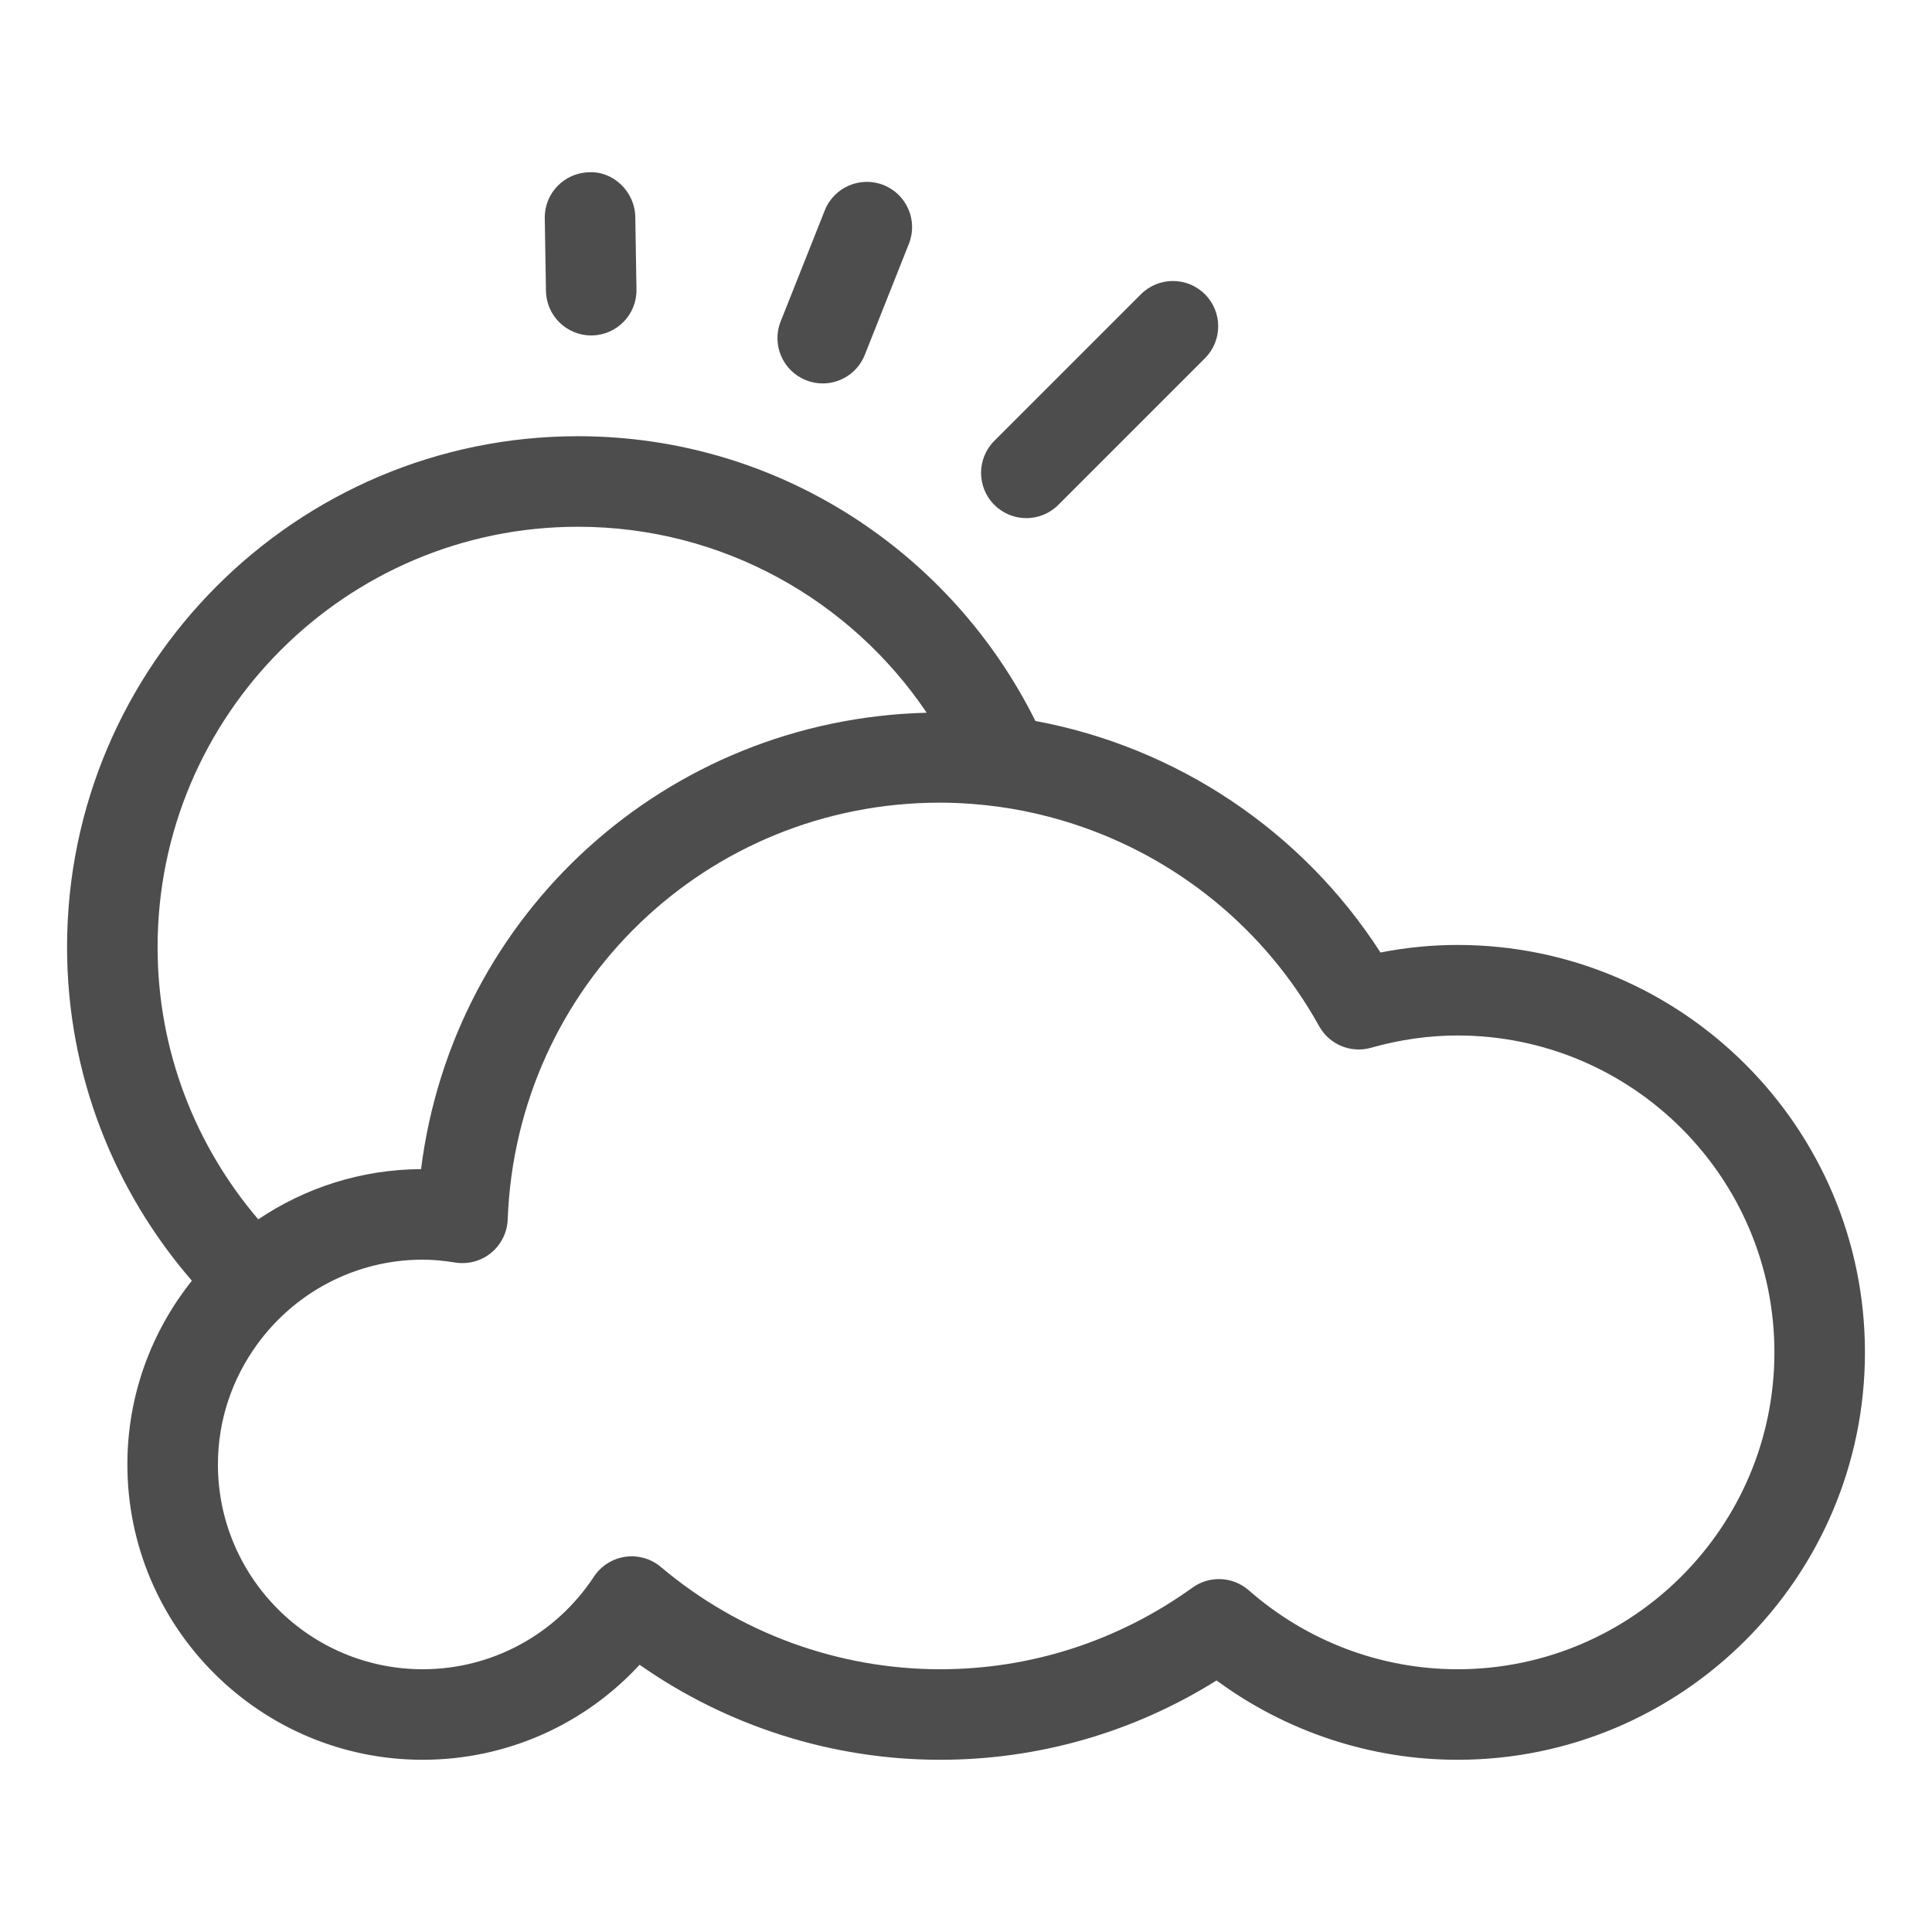
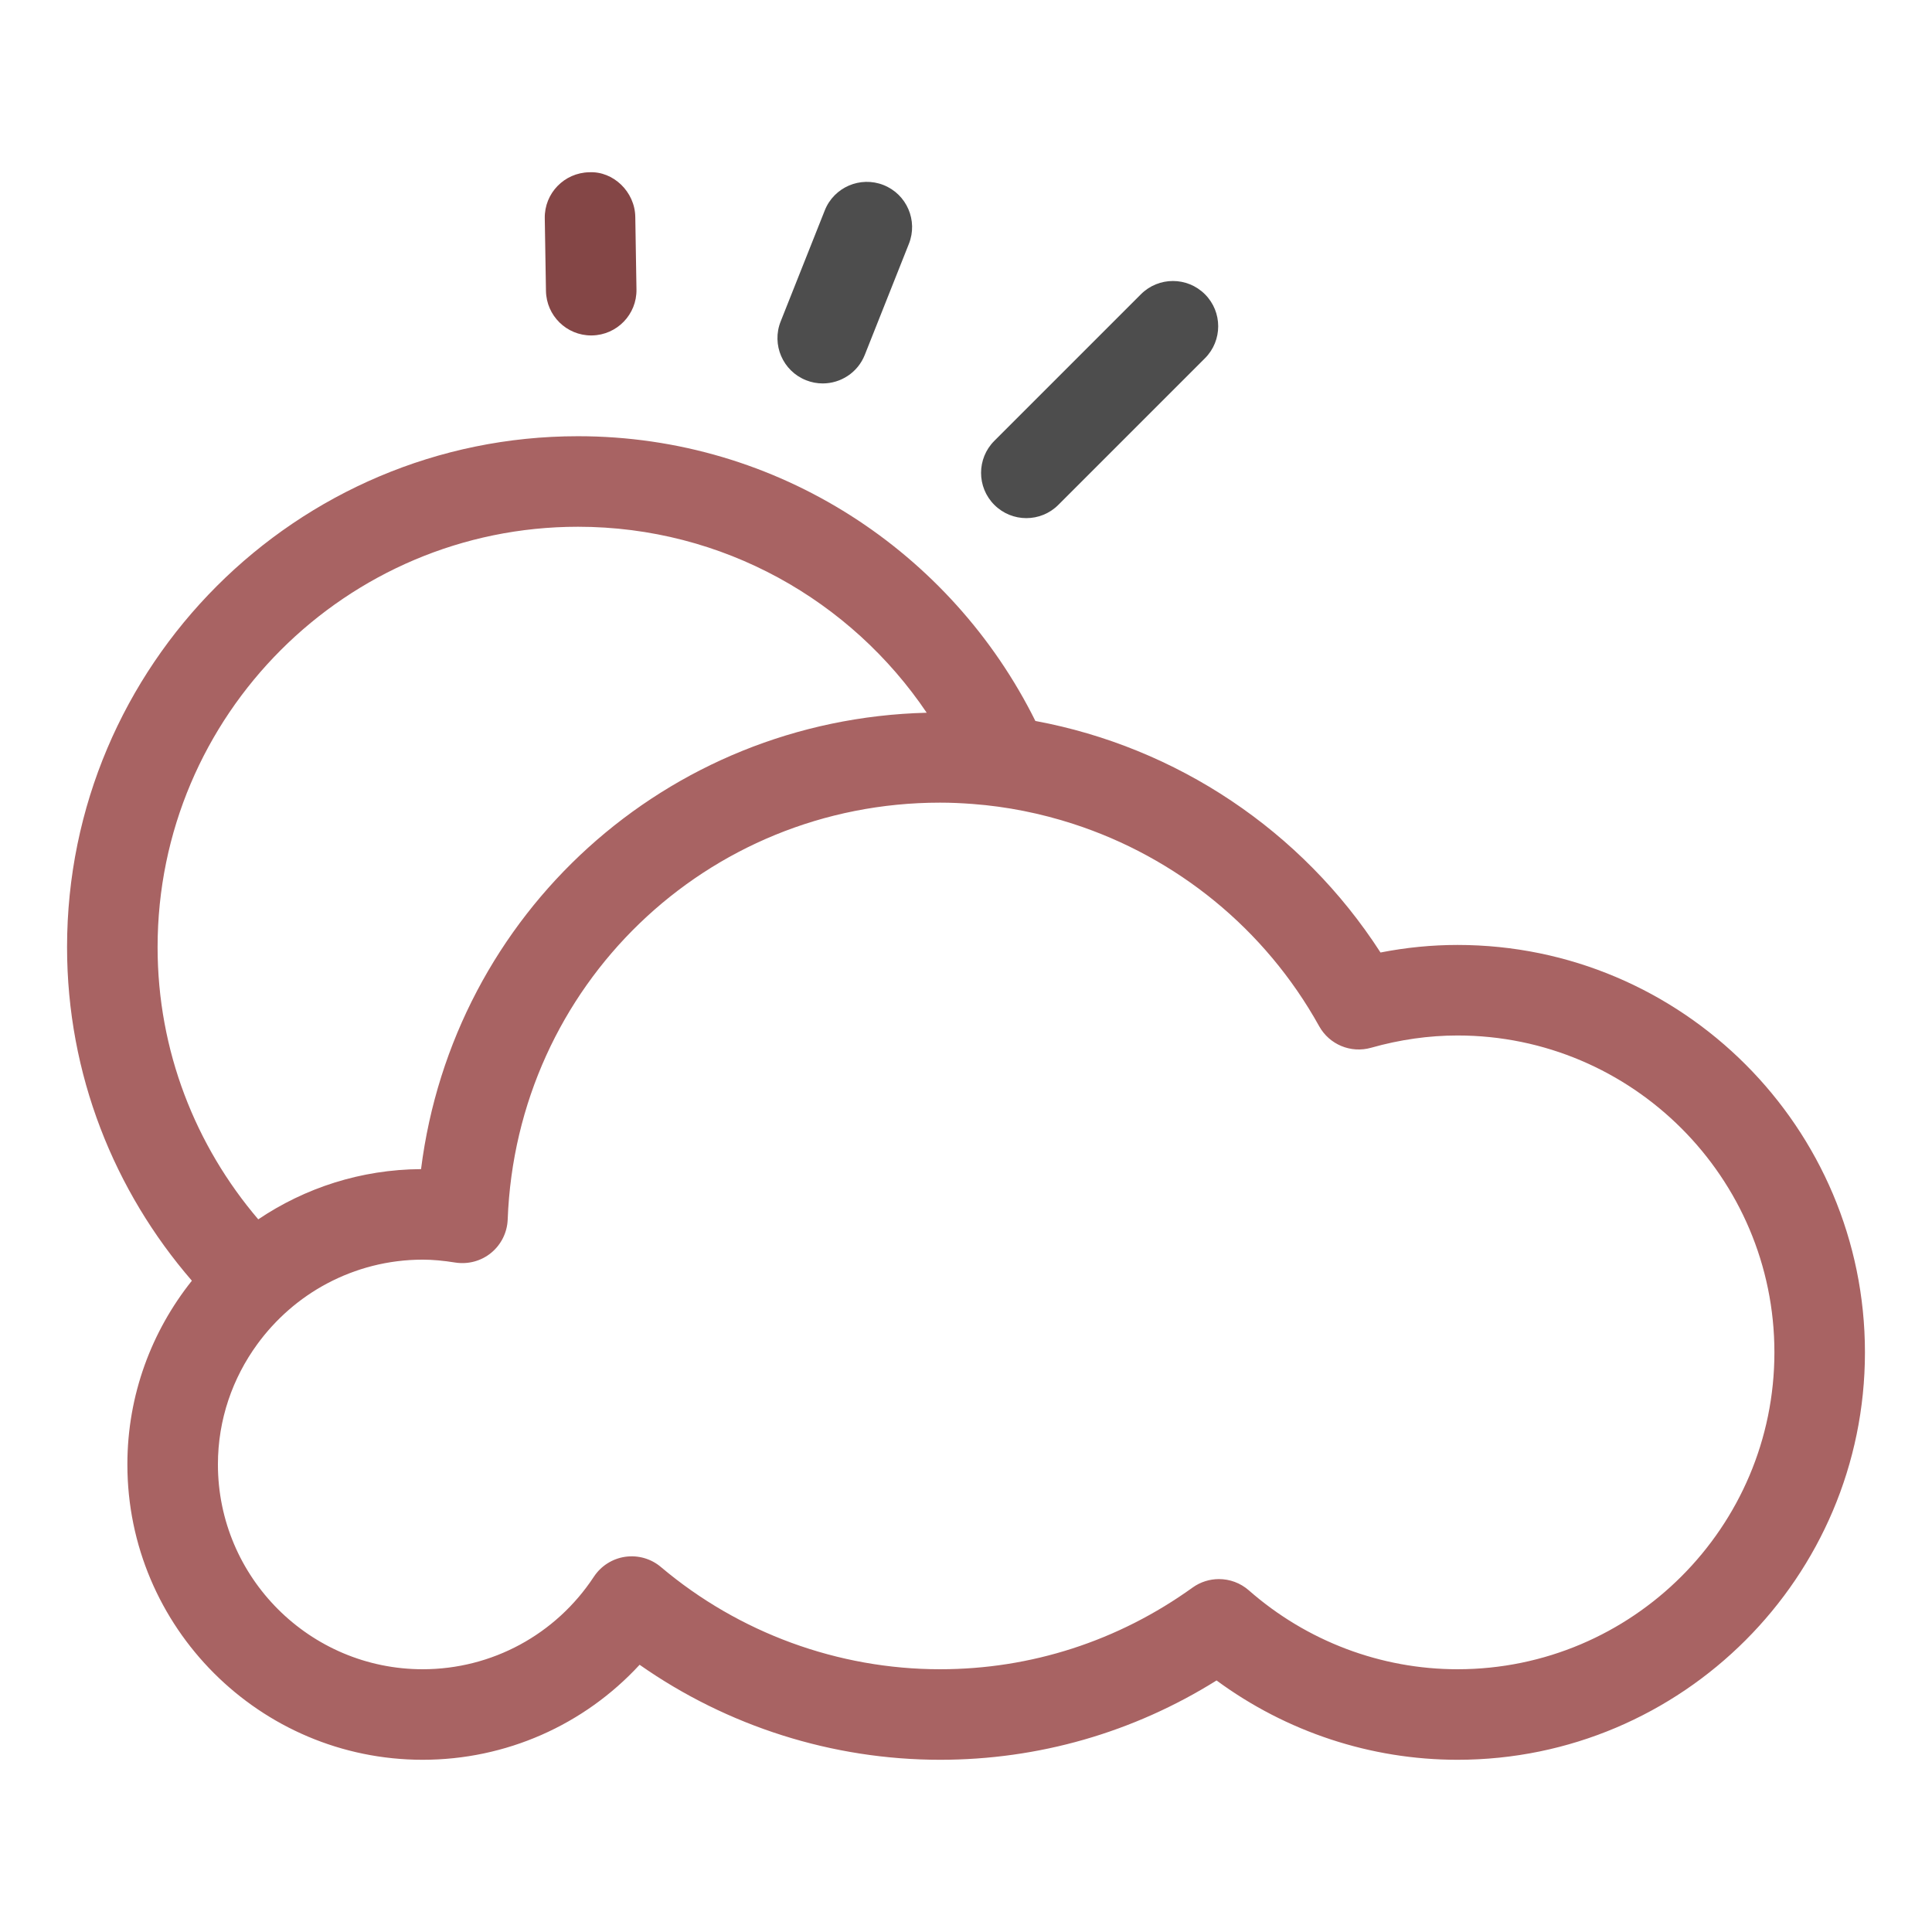
<svg xmlns="http://www.w3.org/2000/svg" enable-background="new 0 0 800 800" height="800px" id="Layer_1" version="1.1" viewBox="0 0 800 800" width="800px" xml:space="preserve">
  <g>
-     <path d="M603.529,391.282c-10.596,0-21.275,1.051-31.893,3.128c-32.594-50.581-84.551-85.047-142.908-95.874   c-34.623-69.744-106.412-117.908-189.414-117.908c-116.653,0-211.548,94.9-211.548,211.548c0,52.804,19.582,101.03,51.684,138.139   c-16.674,20.904-26.705,47.327-26.705,76.082c0,67.433,54.864,122.291,122.291,122.291c34.487,0,66.841-14.419,89.812-39.341   c36.339,25.486,79.854,39.341,124.436,39.341c40.742,0,80.031-11.313,114.466-32.845c28.902,21.271,63.818,32.845,99.779,32.845   c93.023,0,168.705-75.68,168.705-168.703C772.234,466.963,696.553,391.282,603.529,391.282z M65.255,392.177   c0-95.978,78.086-174.059,174.059-174.059c60.063,0,113.117,30.591,144.415,77.009c-107.908,2.709-196.057,83.232-209.383,188.981   c-24.938,0.141-48.107,7.803-67.406,20.795C81.009,474.505,65.255,435.174,65.255,392.177z M603.529,691.199   c-31.715,0-62.416-11.605-86.422-32.678c-3.525-3.091-7.939-4.655-12.363-4.655c-3.83,0-7.668,1.166-10.941,3.525   c-30.754,22.118-66.895,33.808-104.519,33.808c-42.218,0-83.285-15.036-115.618-42.333c-4.08-3.457-9.435-4.994-14.78-4.23   c-5.304,0.769-10.021,3.771-12.971,8.248c-15.785,23.99-42.281,38.315-70.879,38.315c-46.757,0-84.801-38.044-84.801-84.802   c0-18.604,6.088-35.769,16.287-49.77c7.594-10.413,17.437-19.064,28.88-25.146c11.841-6.286,25.314-9.885,39.634-9.885   c4.069,0,8.473,0.393,13.473,1.197c5.303,0.827,10.722-0.606,14.864-4.017c4.153-3.404,6.642-8.426,6.852-13.792   c3.629-96.799,82.28-172.625,179.059-172.625c4.519,0,9.006,0.209,13.472,0.549c14.299,1.078,28.242,3.907,41.621,8.238   c42.658,13.823,79.404,43.332,101.852,83.771c4.227,7.609,13.086,11.313,21.506,8.938c11.904-3.373,23.945-5.083,35.795-5.083   c72.355,0,131.215,58.859,131.215,131.213S675.885,691.199,603.529,691.199z" fill="#4D4D4D" />
+     <path d="M603.529,391.282c-10.596,0-21.275,1.051-31.893,3.128c-32.594-50.581-84.551-85.047-142.908-95.874   c-34.623-69.744-106.412-117.908-189.414-117.908c-116.653,0-211.548,94.9-211.548,211.548c0,52.804,19.582,101.03,51.684,138.139   c-16.674,20.904-26.705,47.327-26.705,76.082c0,67.433,54.864,122.291,122.291,122.291c34.487,0,66.841-14.419,89.812-39.341   c36.339,25.486,79.854,39.341,124.436,39.341c40.742,0,80.031-11.313,114.466-32.845c28.902,21.271,63.818,32.845,99.779,32.845   c93.023,0,168.705-75.68,168.705-168.703C772.234,466.963,696.553,391.282,603.529,391.282z M65.255,392.177   c0-95.978,78.086-174.059,174.059-174.059c60.063,0,113.117,30.591,144.415,77.009c-107.908,2.709-196.057,83.232-209.383,188.981   c-24.938,0.141-48.107,7.803-67.406,20.795C81.009,474.505,65.255,435.174,65.255,392.177z M603.529,691.199   c-31.715,0-62.416-11.605-86.422-32.678c-3.525-3.091-7.939-4.655-12.363-4.655c-3.83,0-7.668,1.166-10.941,3.525   c-30.754,22.118-66.895,33.808-104.519,33.808c-42.218,0-83.285-15.036-115.618-42.333c-4.08-3.457-9.435-4.994-14.78-4.23   c-5.304,0.769-10.021,3.771-12.971,8.248c-15.785,23.99-42.281,38.315-70.879,38.315c-46.757,0-84.801-38.044-84.801-84.802   c0-18.604,6.088-35.769,16.287-49.77c7.594-10.413,17.437-19.064,28.88-25.146c11.841-6.286,25.314-9.885,39.634-9.885   c4.069,0,8.473,0.393,13.473,1.197c5.303,0.827,10.722-0.606,14.864-4.017c4.153-3.404,6.642-8.426,6.852-13.792   c3.629-96.799,82.28-172.625,179.059-172.625c4.519,0,9.006,0.209,13.472,0.549c14.299,1.078,28.242,3.907,41.621,8.238   c42.658,13.823,79.404,43.332,101.852,83.771c4.227,7.609,13.086,11.313,21.506,8.938c11.904-3.373,23.945-5.083,35.795-5.083   c72.355,0,131.215,58.859,131.215,131.213S675.885,691.199,603.529,691.199z" fill="#a86363ff" />
    <path d="M424.984,214.545c4.801,0,9.592-1.83,13.252-5.491l60.701-60.701c7.322-7.317,7.322-19.189,0-26.506   c-7.322-7.322-19.184-7.322-26.506,0l-60.701,60.701c-7.322,7.317-7.322,19.189,0,26.506   C415.393,212.715,420.184,214.545,424.984,214.545z" fill="#4D4D4D" />
    <path d="M333.76,157.443c2.259,0.9,4.603,1.329,6.904,1.329c7.458,0,14.519-4.482,17.427-11.831l18.263-45.978   c3.828-9.618-0.879-20.518-10.502-24.341c-9.603-3.802-20.523,0.889-24.331,10.502l-18.263,45.978   C319.43,142.72,324.137,153.62,333.76,157.443z" fill="#4D4D4D" />
-     <path d="M244.806,138.902c0.104,0,0.22,0,0.324-0.005c10.345-0.172,18.609-8.703,18.42-19.053l-0.492-30.084   c-0.178-10.355-9.111-18.949-19.059-18.426c-10.345,0.173-18.609,8.703-18.42,19.054l0.492,30.083   C226.25,130.717,234.597,138.902,244.806,138.902z" fill="#4D4D4D" />
+     <path d="M244.806,138.902c0.104,0,0.22,0,0.324-0.005c10.345-0.172,18.609-8.703,18.42-19.053l-0.492-30.084   c-0.178-10.355-9.111-18.949-19.059-18.426c-10.345,0.173-18.609,8.703-18.42,19.054l0.492,30.083   C226.25,130.717,234.597,138.902,244.806,138.902z" fill="#844646ff" />
  </g>
</svg>
